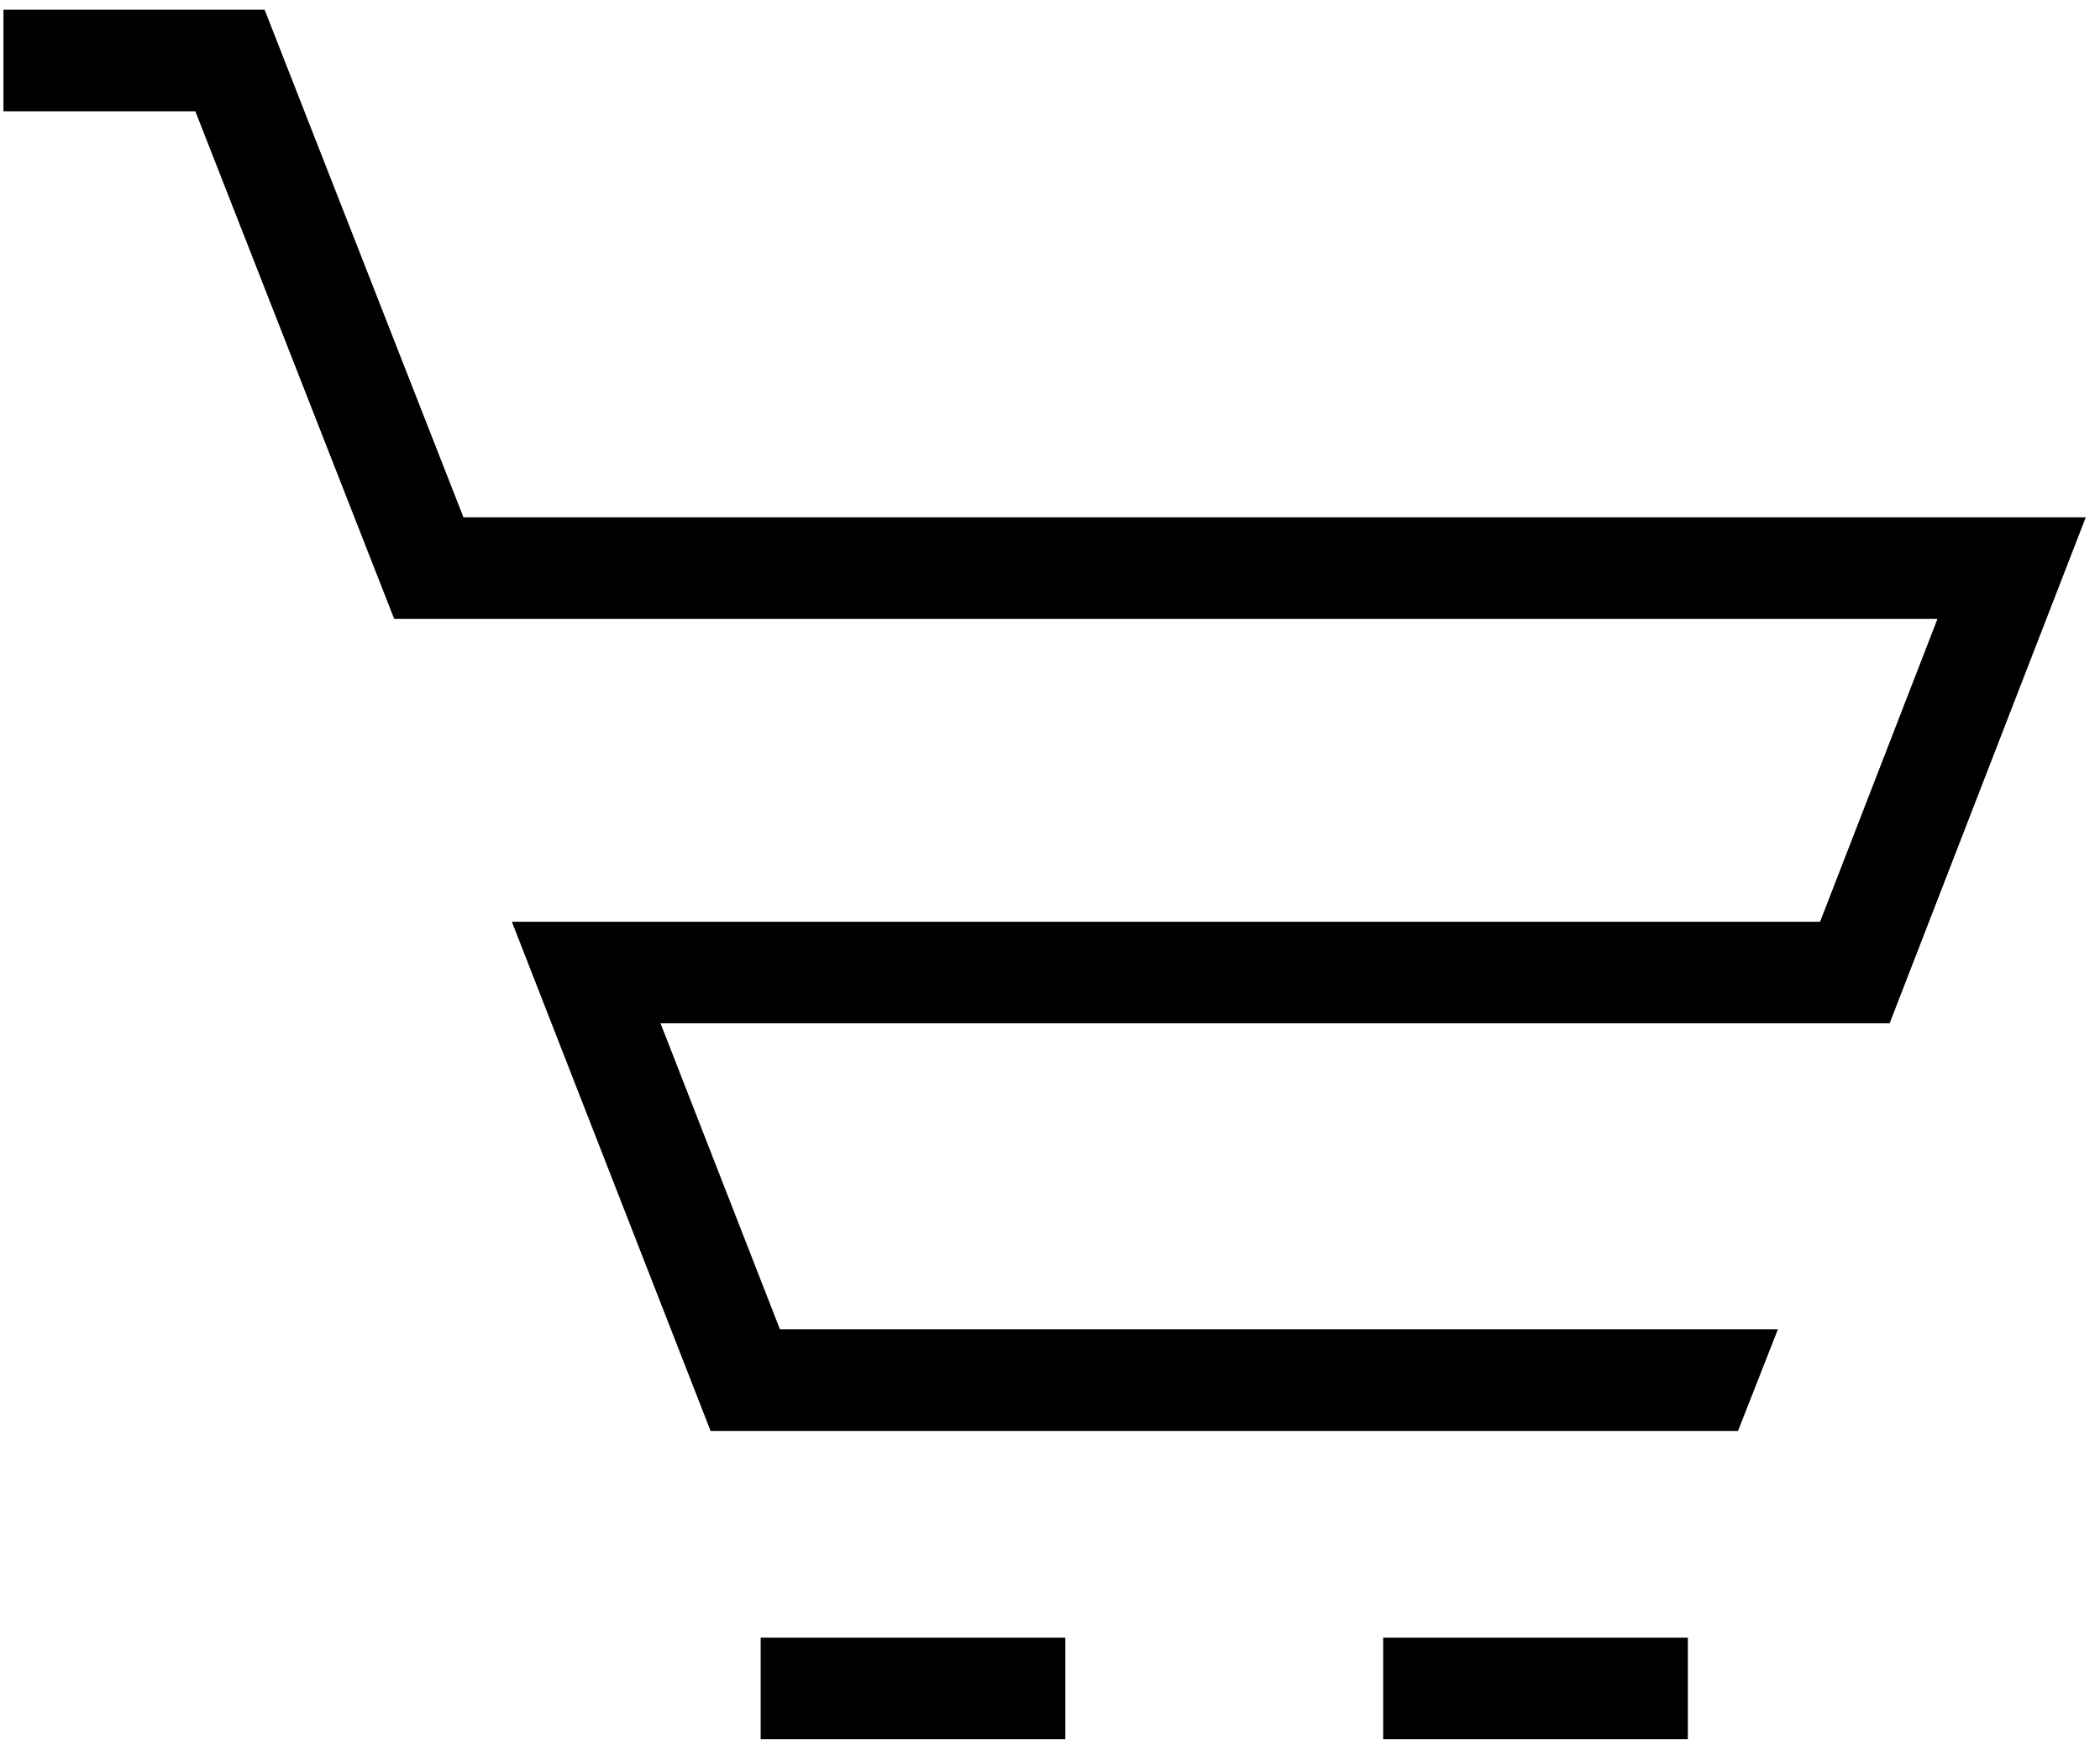
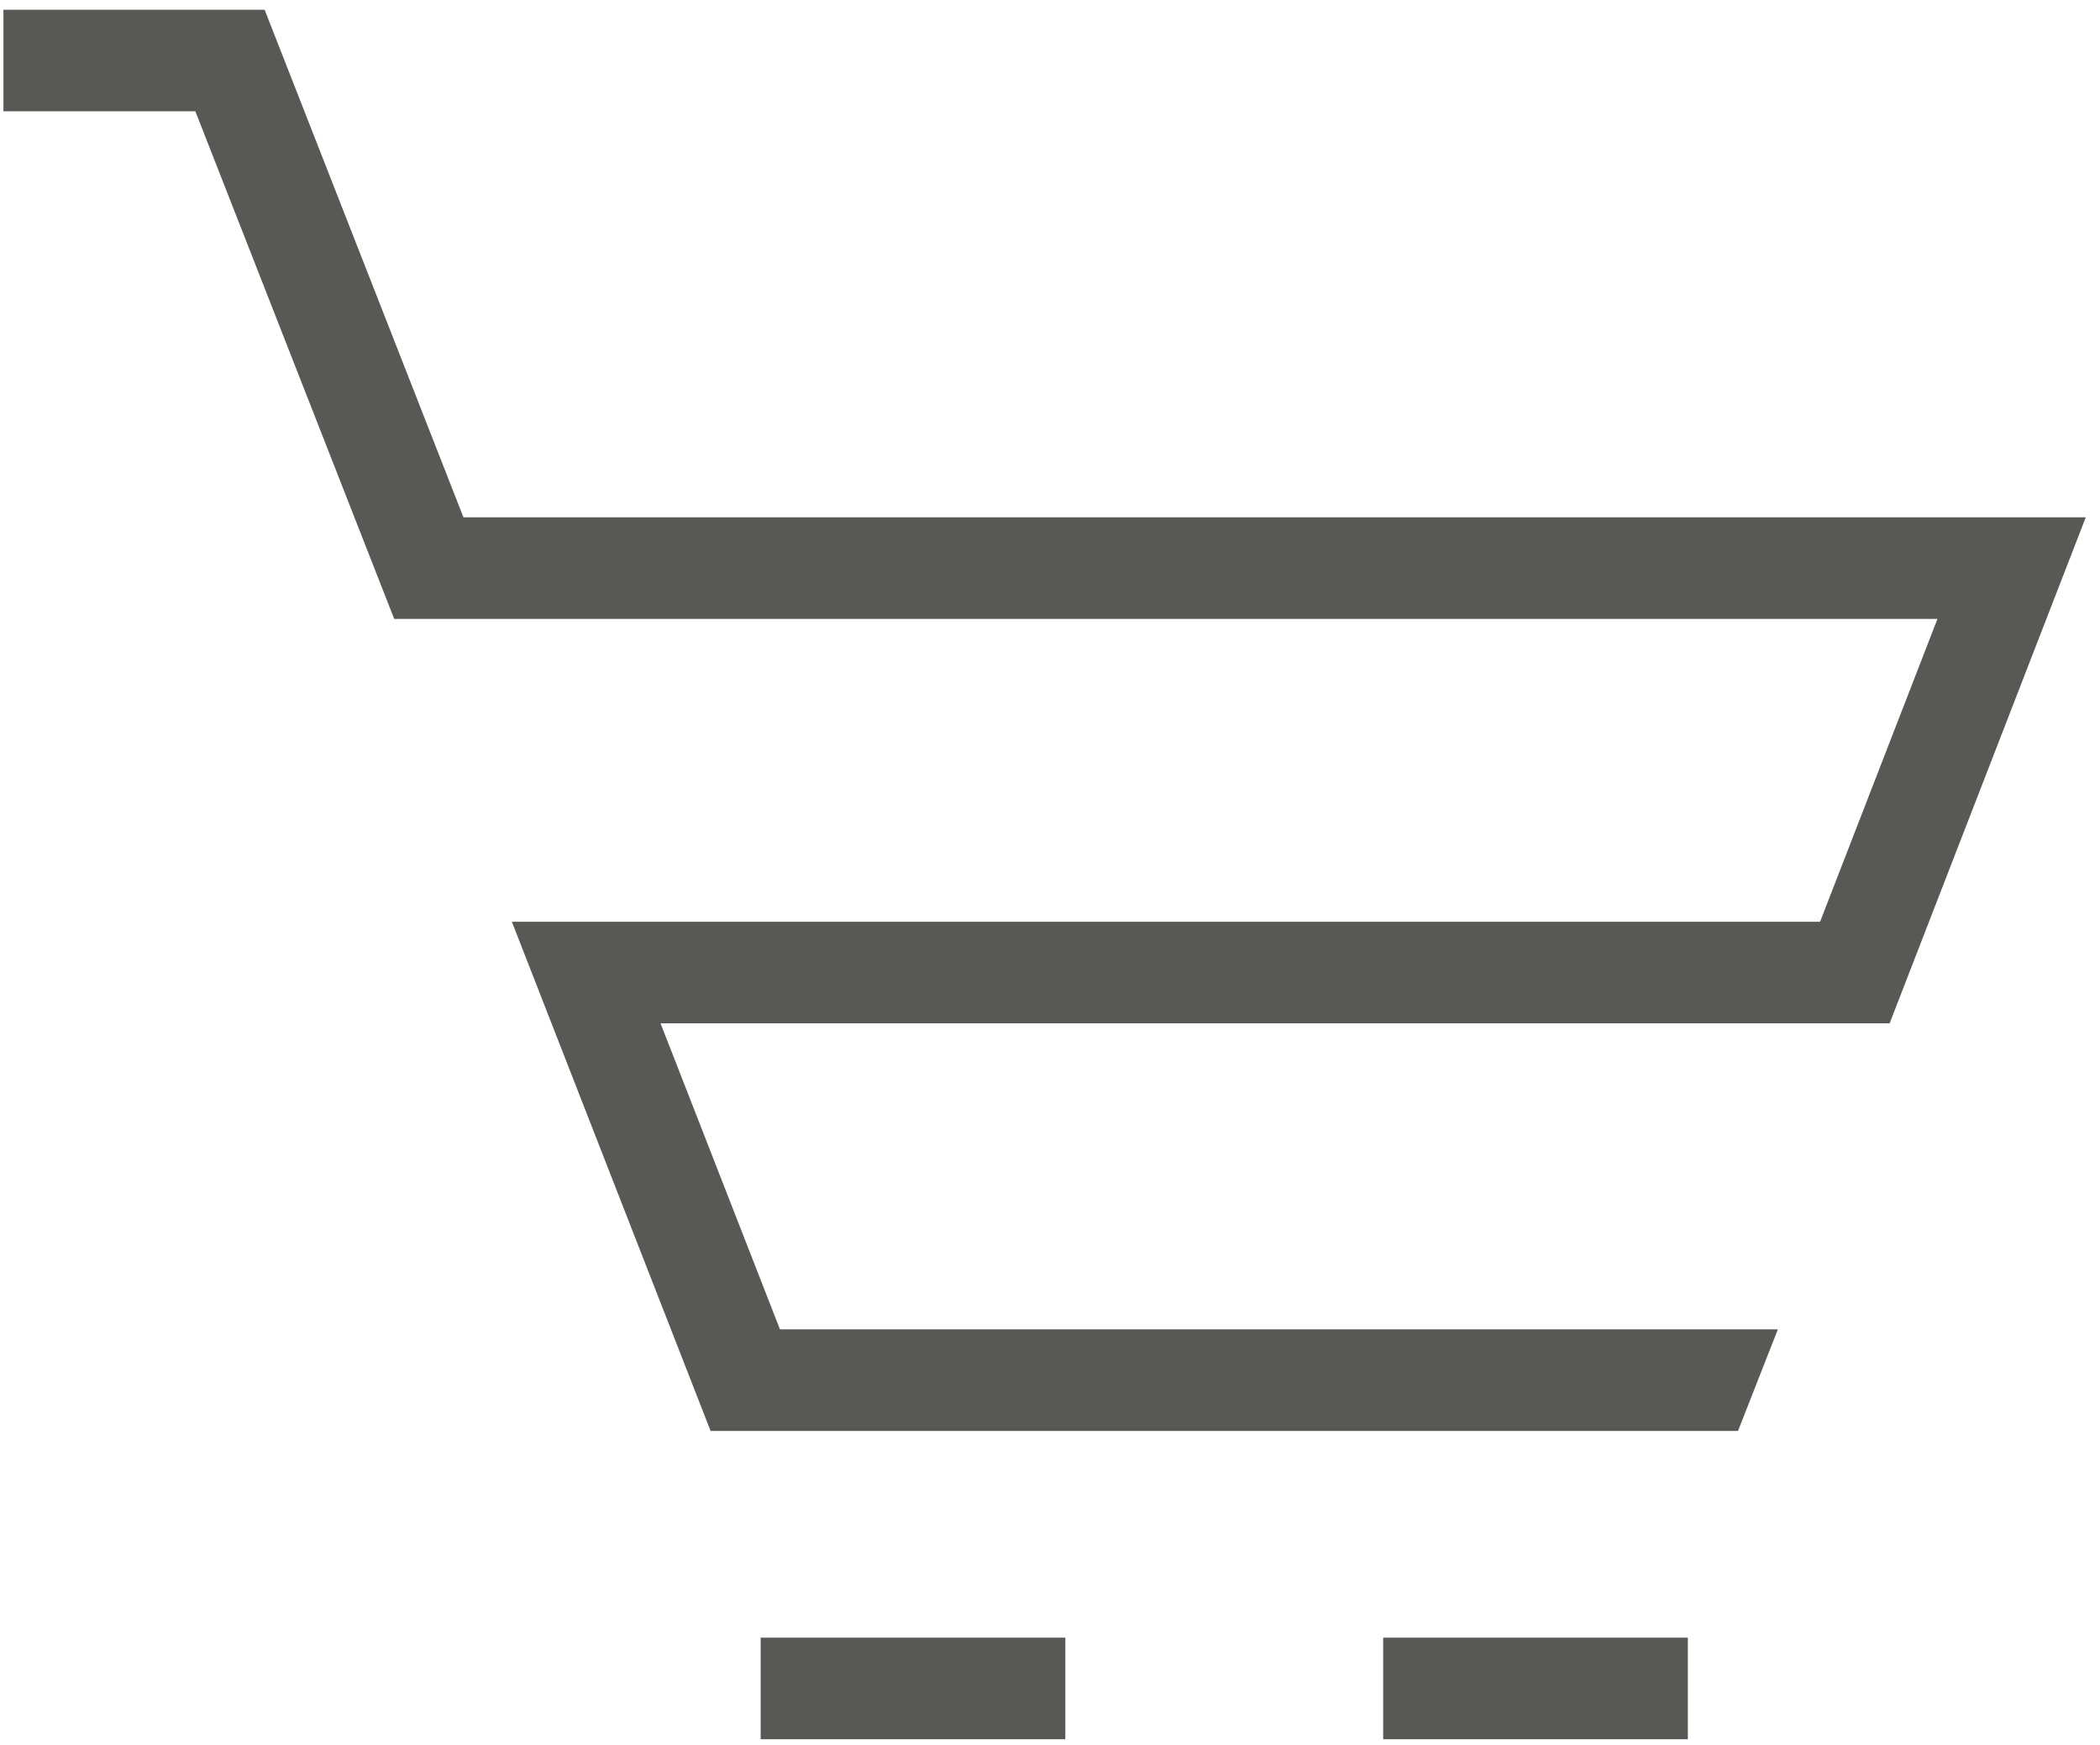
<svg xmlns="http://www.w3.org/2000/svg" width="189" height="157" viewBox="0 0 189 157">
  <g id="Group">
-     <path id="Path" fill="#000000" stroke="none" d="M 124.486 156.503 L 151.906 156.503 L 151.906 147.363 L 124.486 147.363 L 124.486 156.503 Z" />
-     <path id="path1" fill="#000000" stroke="none" d="M 68.46 156.503 L 95.88 156.503 L 95.88 147.363 L 68.46 147.363 L 68.46 156.503 Z" />
-     <path id="path2" fill="#000000" stroke="none" d="M 187.719 46.551 L 41.712 46.551 L 23.816 0.876 L 0.311 0.876 L 0.311 10.016 L 17.582 10.016 L 35.478 55.691 L 174.371 55.691 L 163.806 82.943 L 46.068 82.943 L 63.953 128.76 L 156.421 128.76 L 160.009 119.62 L 70.196 119.62 L 59.448 92.082 L 170.067 92.082 L 187.719 46.551 Z" />
+     <path id="Path" fill="#595855" stroke="none" d="M 124.486 156.503 L 151.906 156.503 L 151.906 147.363 L 124.486 147.363 L 124.486 156.503 Z" />
+     <path id="path1" fill="#595855" stroke="none" d="M 68.46 156.503 L 95.88 156.503 L 95.88 147.363 L 68.46 147.363 L 68.46 156.503 Z" />
+     <path id="path2" fill="#595855" stroke="none" d="M 187.719 46.551 L 41.712 46.551 L 23.816 0.876 L 0.311 0.876 L 0.311 10.016 L 17.582 10.016 L 35.478 55.691 L 174.371 55.691 L 163.806 82.943 L 46.068 82.943 L 63.953 128.76 L 156.421 128.76 L 160.009 119.62 L 70.196 119.62 L 59.448 92.082 L 170.067 92.082 L 187.719 46.551 Z" />
  </g>
</svg>
